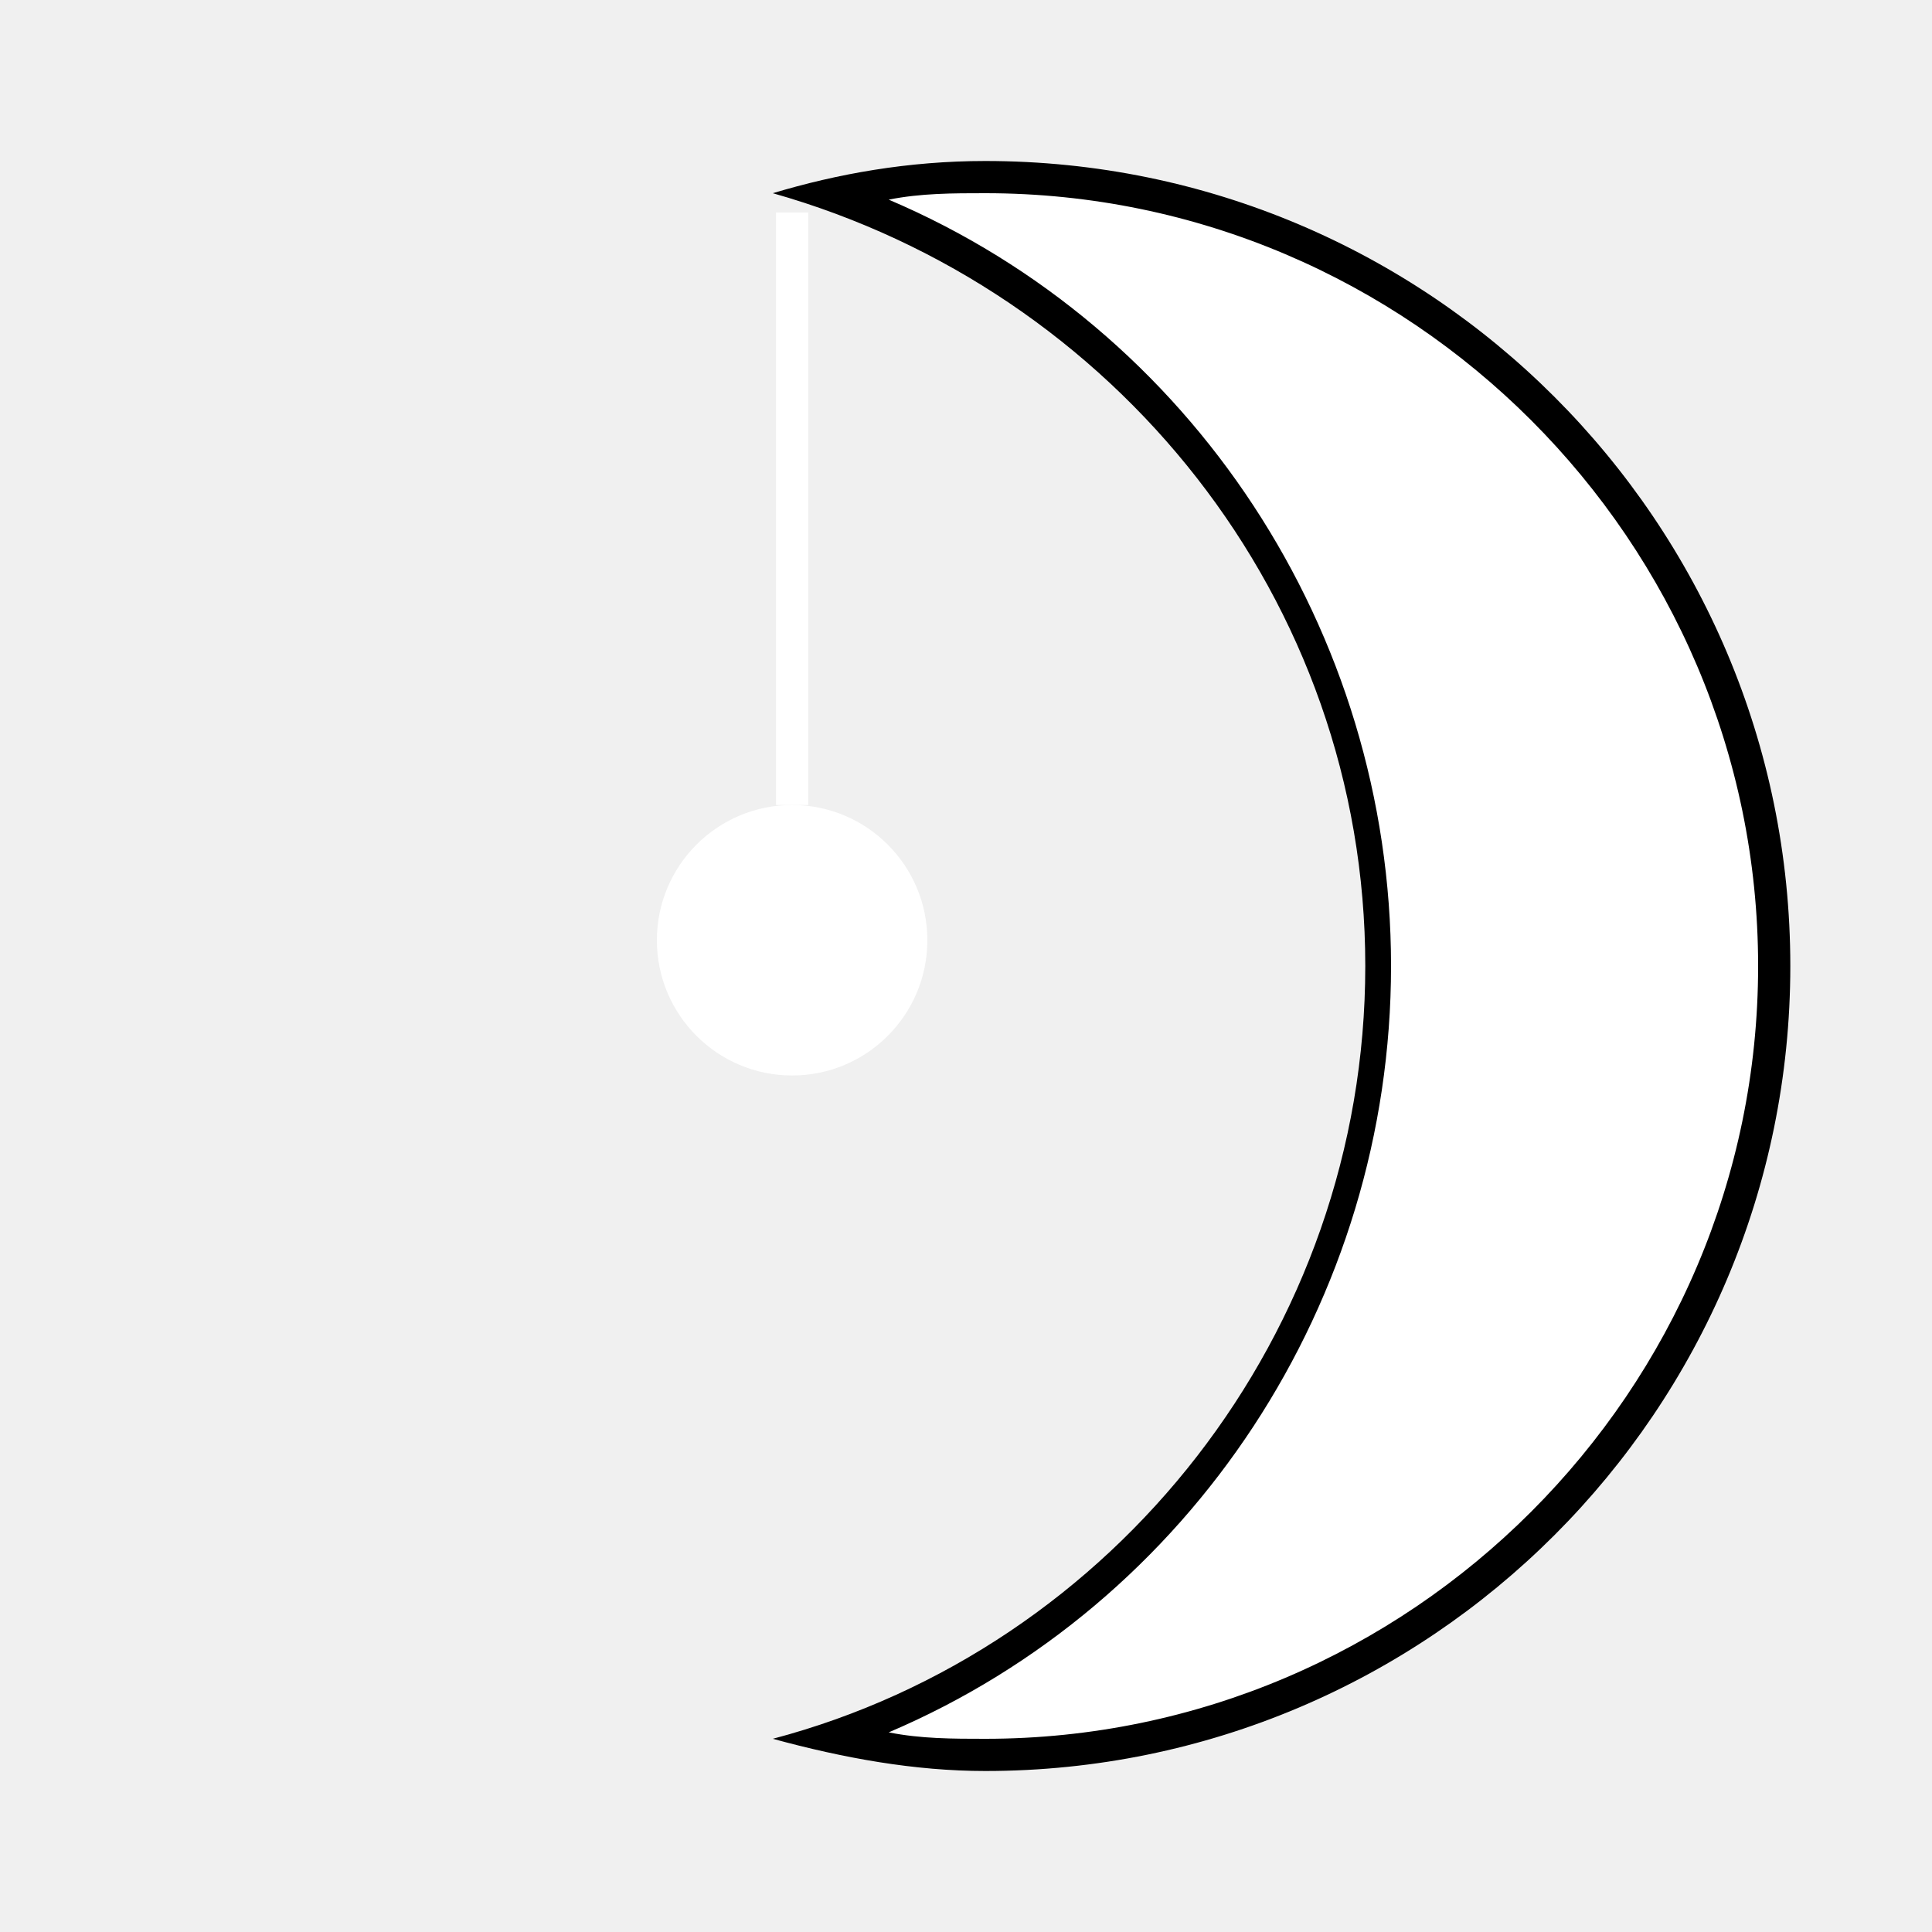
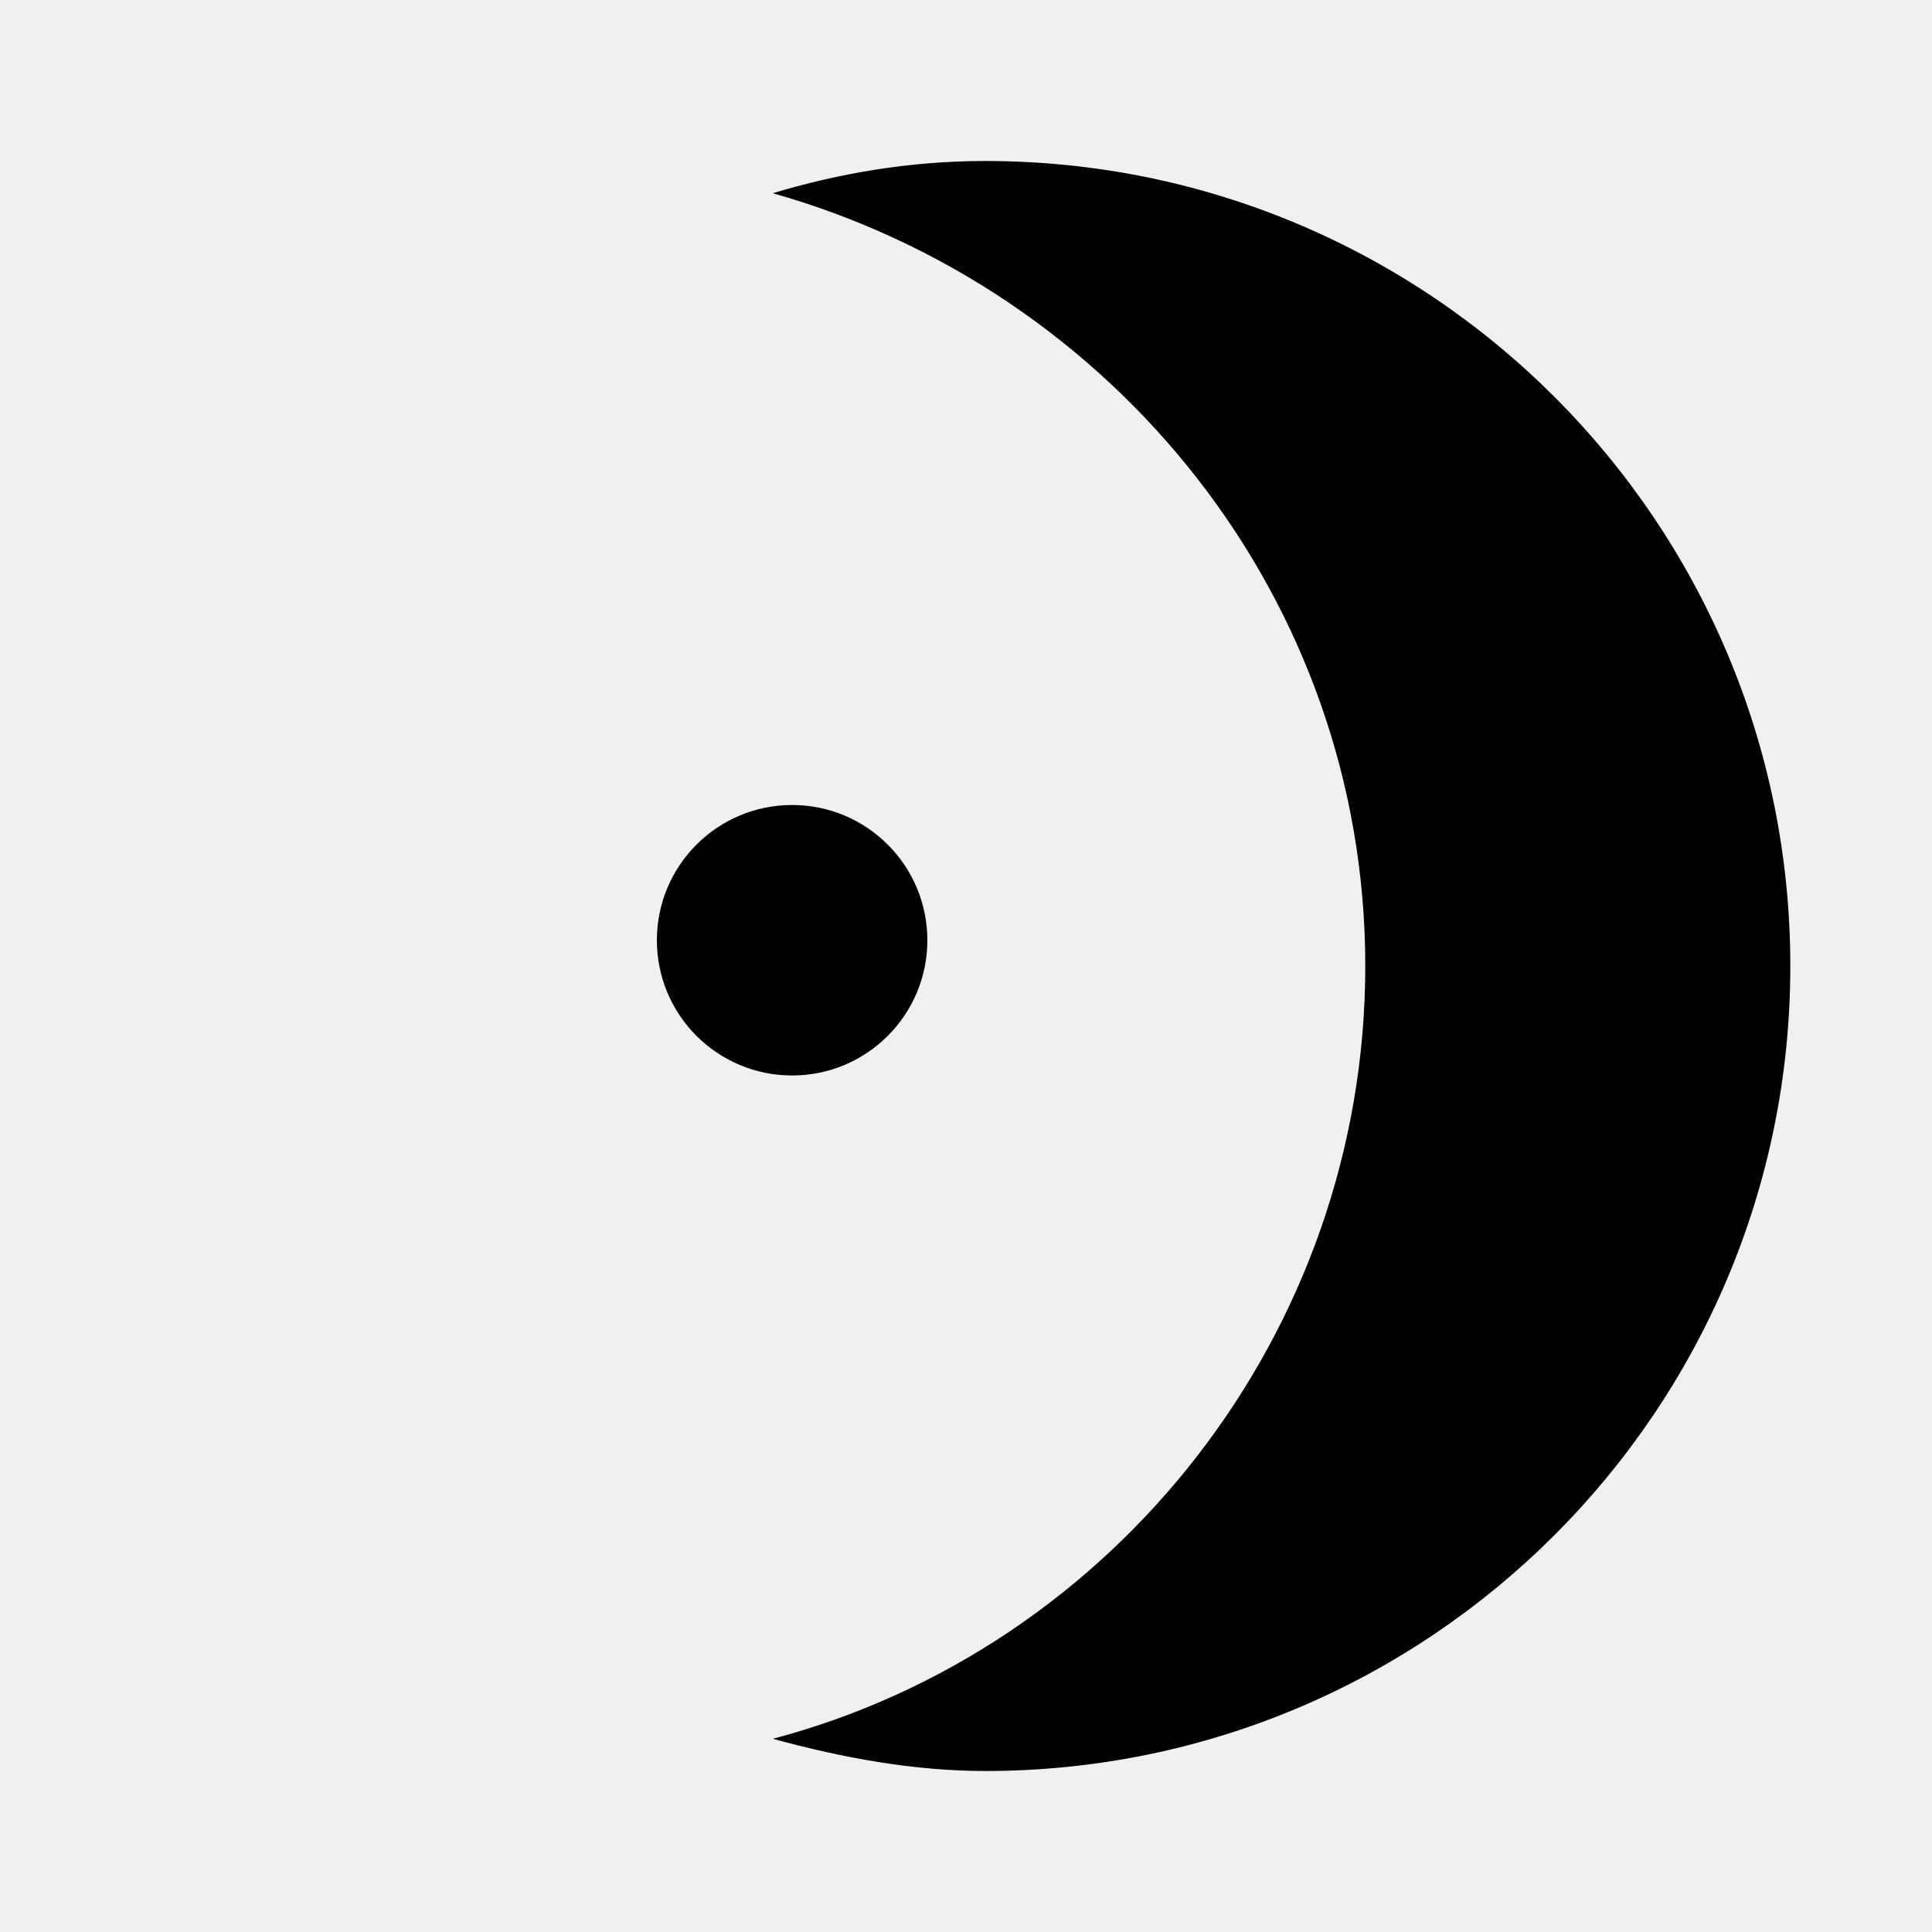
- <svg xmlns="http://www.w3.org/2000/svg" version="1.1" id="Layer_1" x="0px" y="0px" viewBox="0 0 30 30" style="enable-background:new 0 0 30 30;" xml:space="preserve">
-   <style type="text/css">
- 	.st0{fill:#FFFFFF;}
- 	.st1{fill:none;stroke:#FFFFFF;stroke-width:0.5;stroke-miterlimit:10;}
- </style>
-   <g>
-     <g>
-       <path class="st0" d="M15.3,27.3c-0.8,0-1.6-0.1-2.4-0.2c5-1.8,8.5-6.6,8.5-12c0-5.4-3.4-10.2-8.5-12c0.8-0.2,1.6-0.2,2.4-0.2    C22,2.8,27.5,8.2,27.5,15S22,27.3,15.3,27.3z" />
-       <path d="M15.3,3c6.6,0,12,5.4,12,12s-5.4,12-12,12c-0.5,0-1,0-1.5-0.1c4.7-2,7.8-6.7,7.8-11.9c0-5.2-3.1-9.9-7.8-11.9    C14.3,3,14.8,3,15.3,3 M15.3,2.5c-1.2,0-2.3,0.2-3.3,0.5c5.3,1.5,9.2,6.3,9.2,12s-3.9,10.6-9.2,12c1.1,0.3,2.2,0.5,3.3,0.5    c6.9,0,12.5-5.6,12.5-12.5S22.2,2.5,15.3,2.5L15.3,2.5z" />
-     </g>
-     <g>
-       <circle class="st0" cx="12.3" cy="14.6" r="2.1" />
-     </g>
-     <line class="st1" x1="12.3" y1="3.3" x2="12.3" y2="12.5" />
-   </g>
+ <svg xmlns="http://www.w3.org/2000/svg" class="moon-icon" x="0px" y="0px" viewBox="0 0 30 30" style="enable-background:new 0 0 30 30;" xml:space="preserve">
+   <path class="moon-icon__fill" d="M15.3,27.3c-0.8,0-1.6-0.1-2.4-0.2c5-1.8,8.5-6.6,8.5-12c0-5.4-3.4-10.2-8.5-12c0.8-0.2,1.6-0.2,2.4-0.2    C22,2.8,27.5,8.2,27.5,15S22,27.3,15.3,27.3z" />
+   <path d="M15.3,3c6.6,0,12,5.4,12,12s-5.4,12-12,12c-0.5,0-1,0-1.5-0.1c4.7-2,7.8-6.7,7.8-11.9c0-5.2-3.1-9.9-7.8-11.9    C14.3,3,14.8,3,15.3,3 M15.3,2.5c-1.2,0-2.3,0.2-3.3,0.5c5.3,1.5,9.2,6.3,9.2,12s-3.9,10.6-9.2,12c1.1,0.3,2.2,0.5,3.3,0.5    c6.9,0,12.5-5.6,12.5-12.5S22.2,2.5,15.3,2.5L15.3,2.5z" />
+   <circle class="moon-icon__circle-fill" cx="12.3" cy="14.6" r="2.1" />
+   <line class="moon-icon__stroke" x1="12.3" y1="3.3" x2="12.3" y2="12.5" />
</svg>
